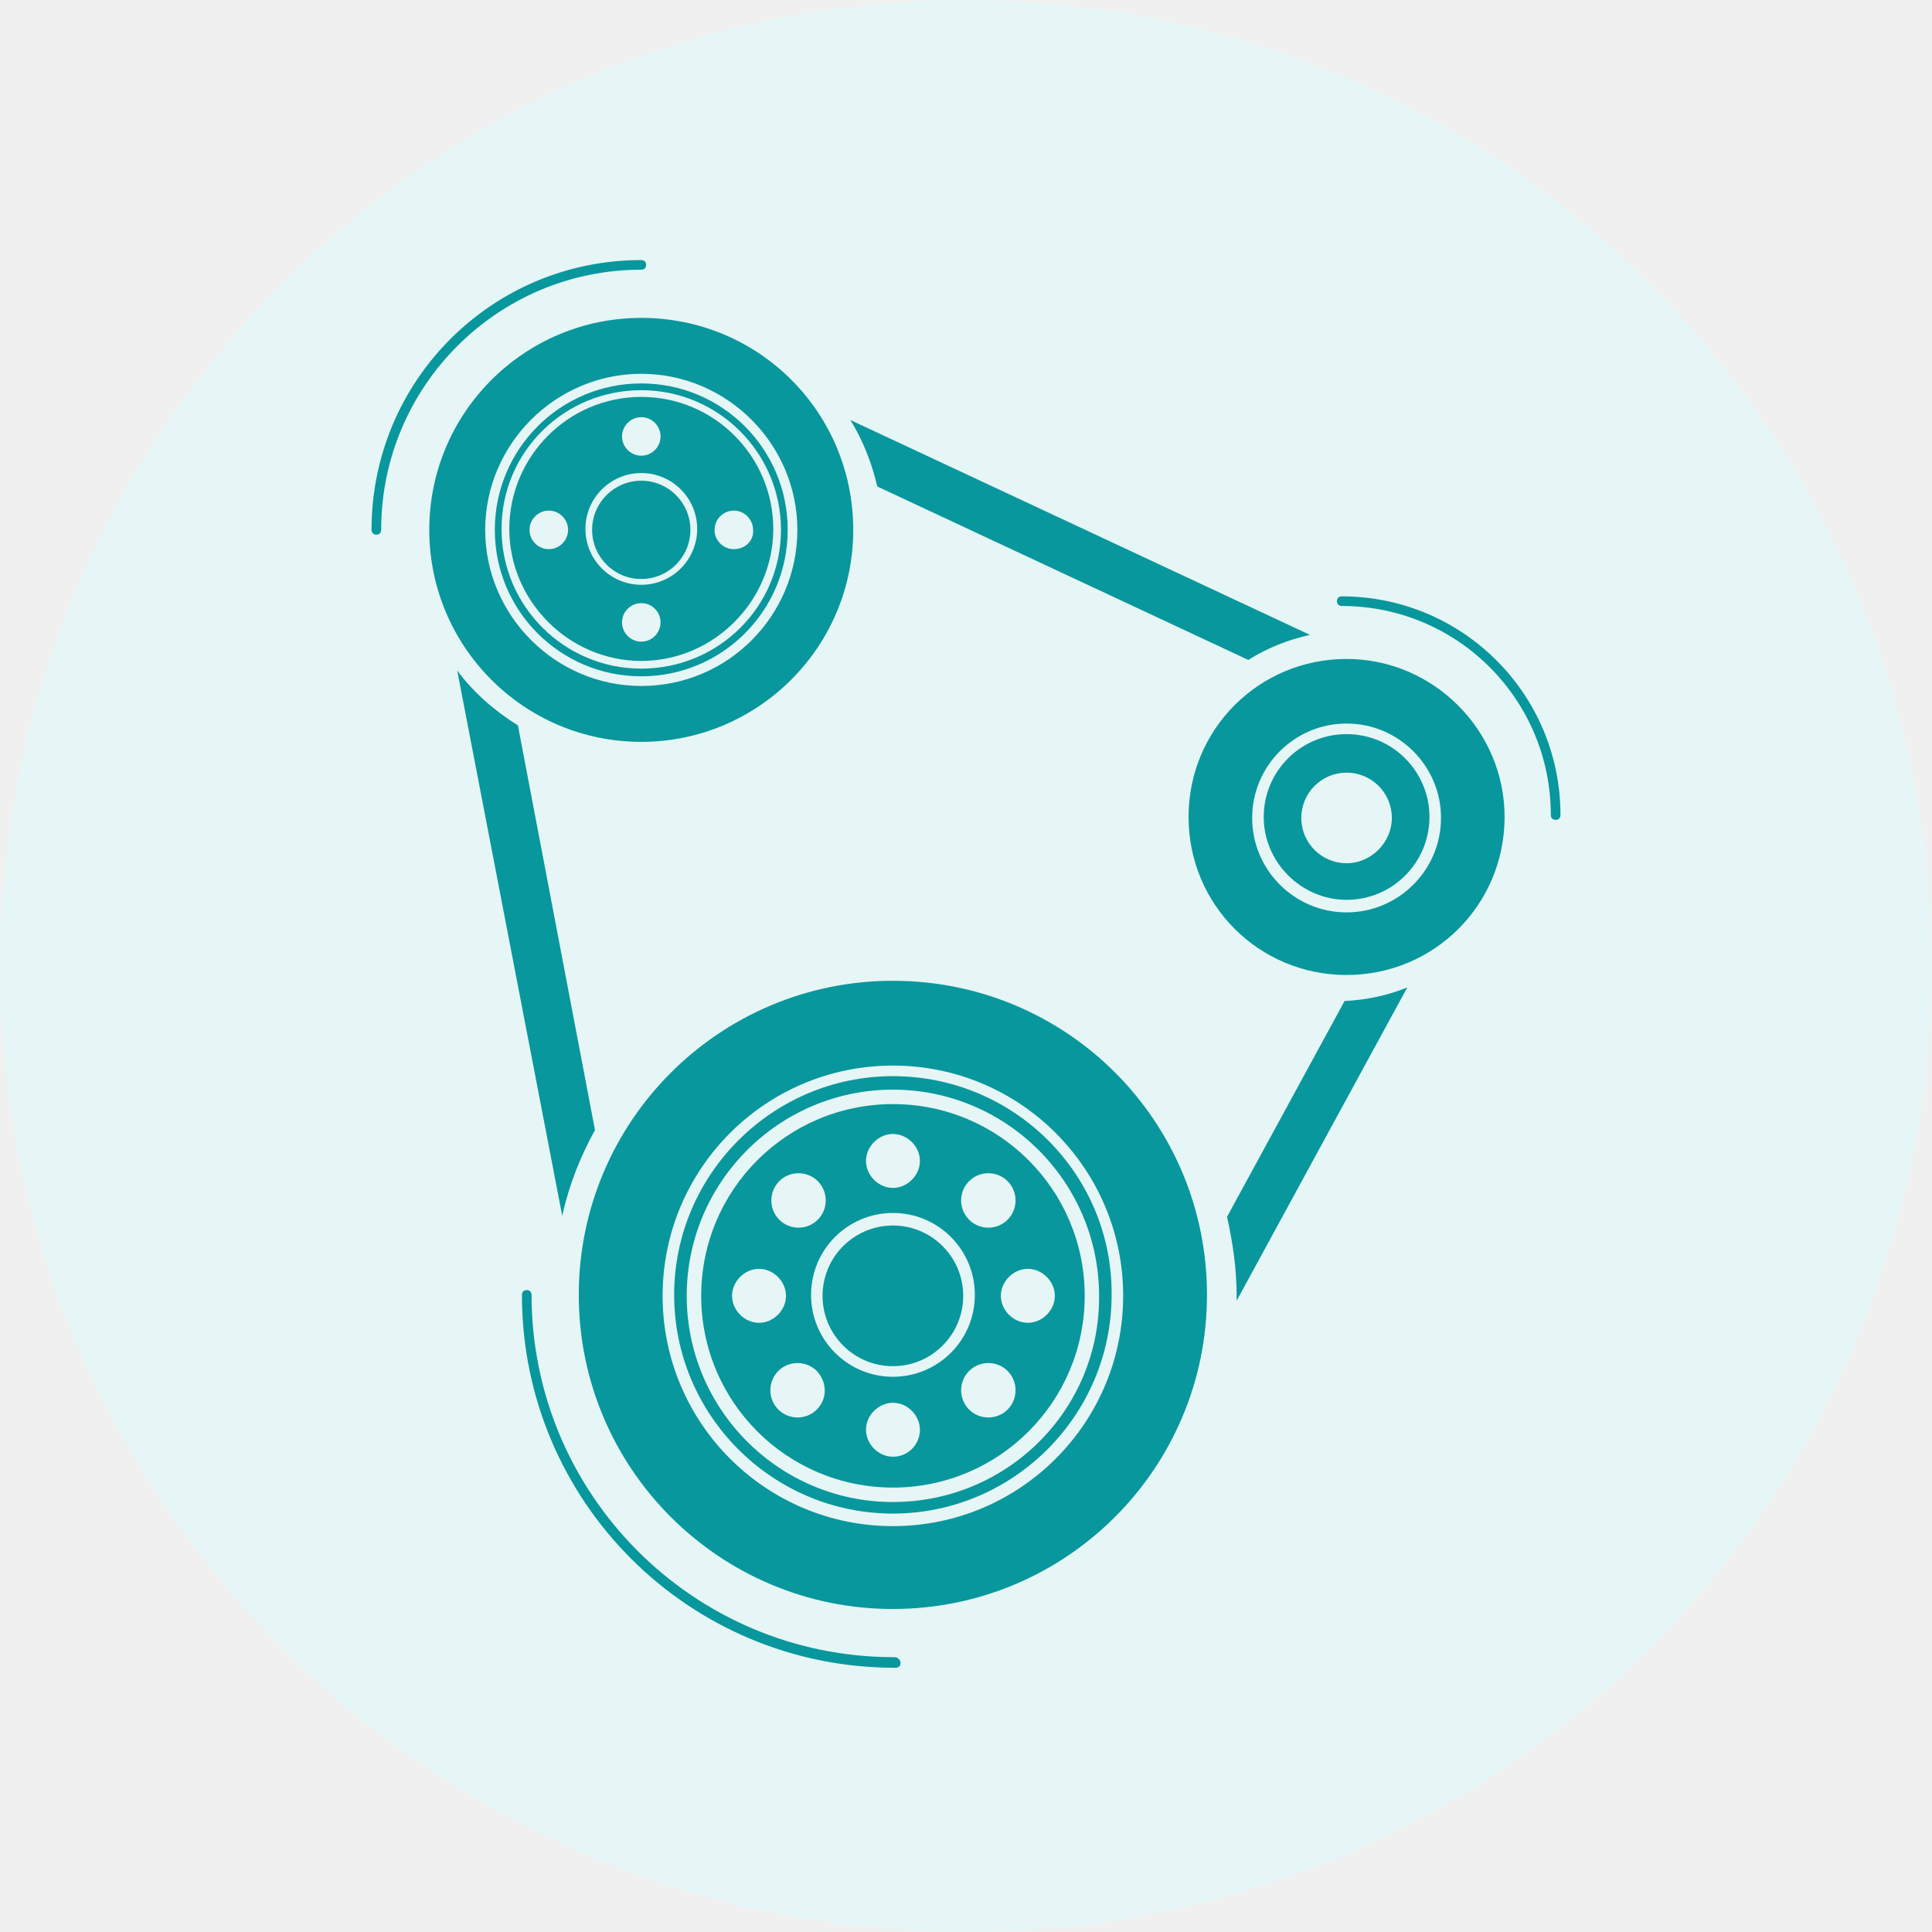
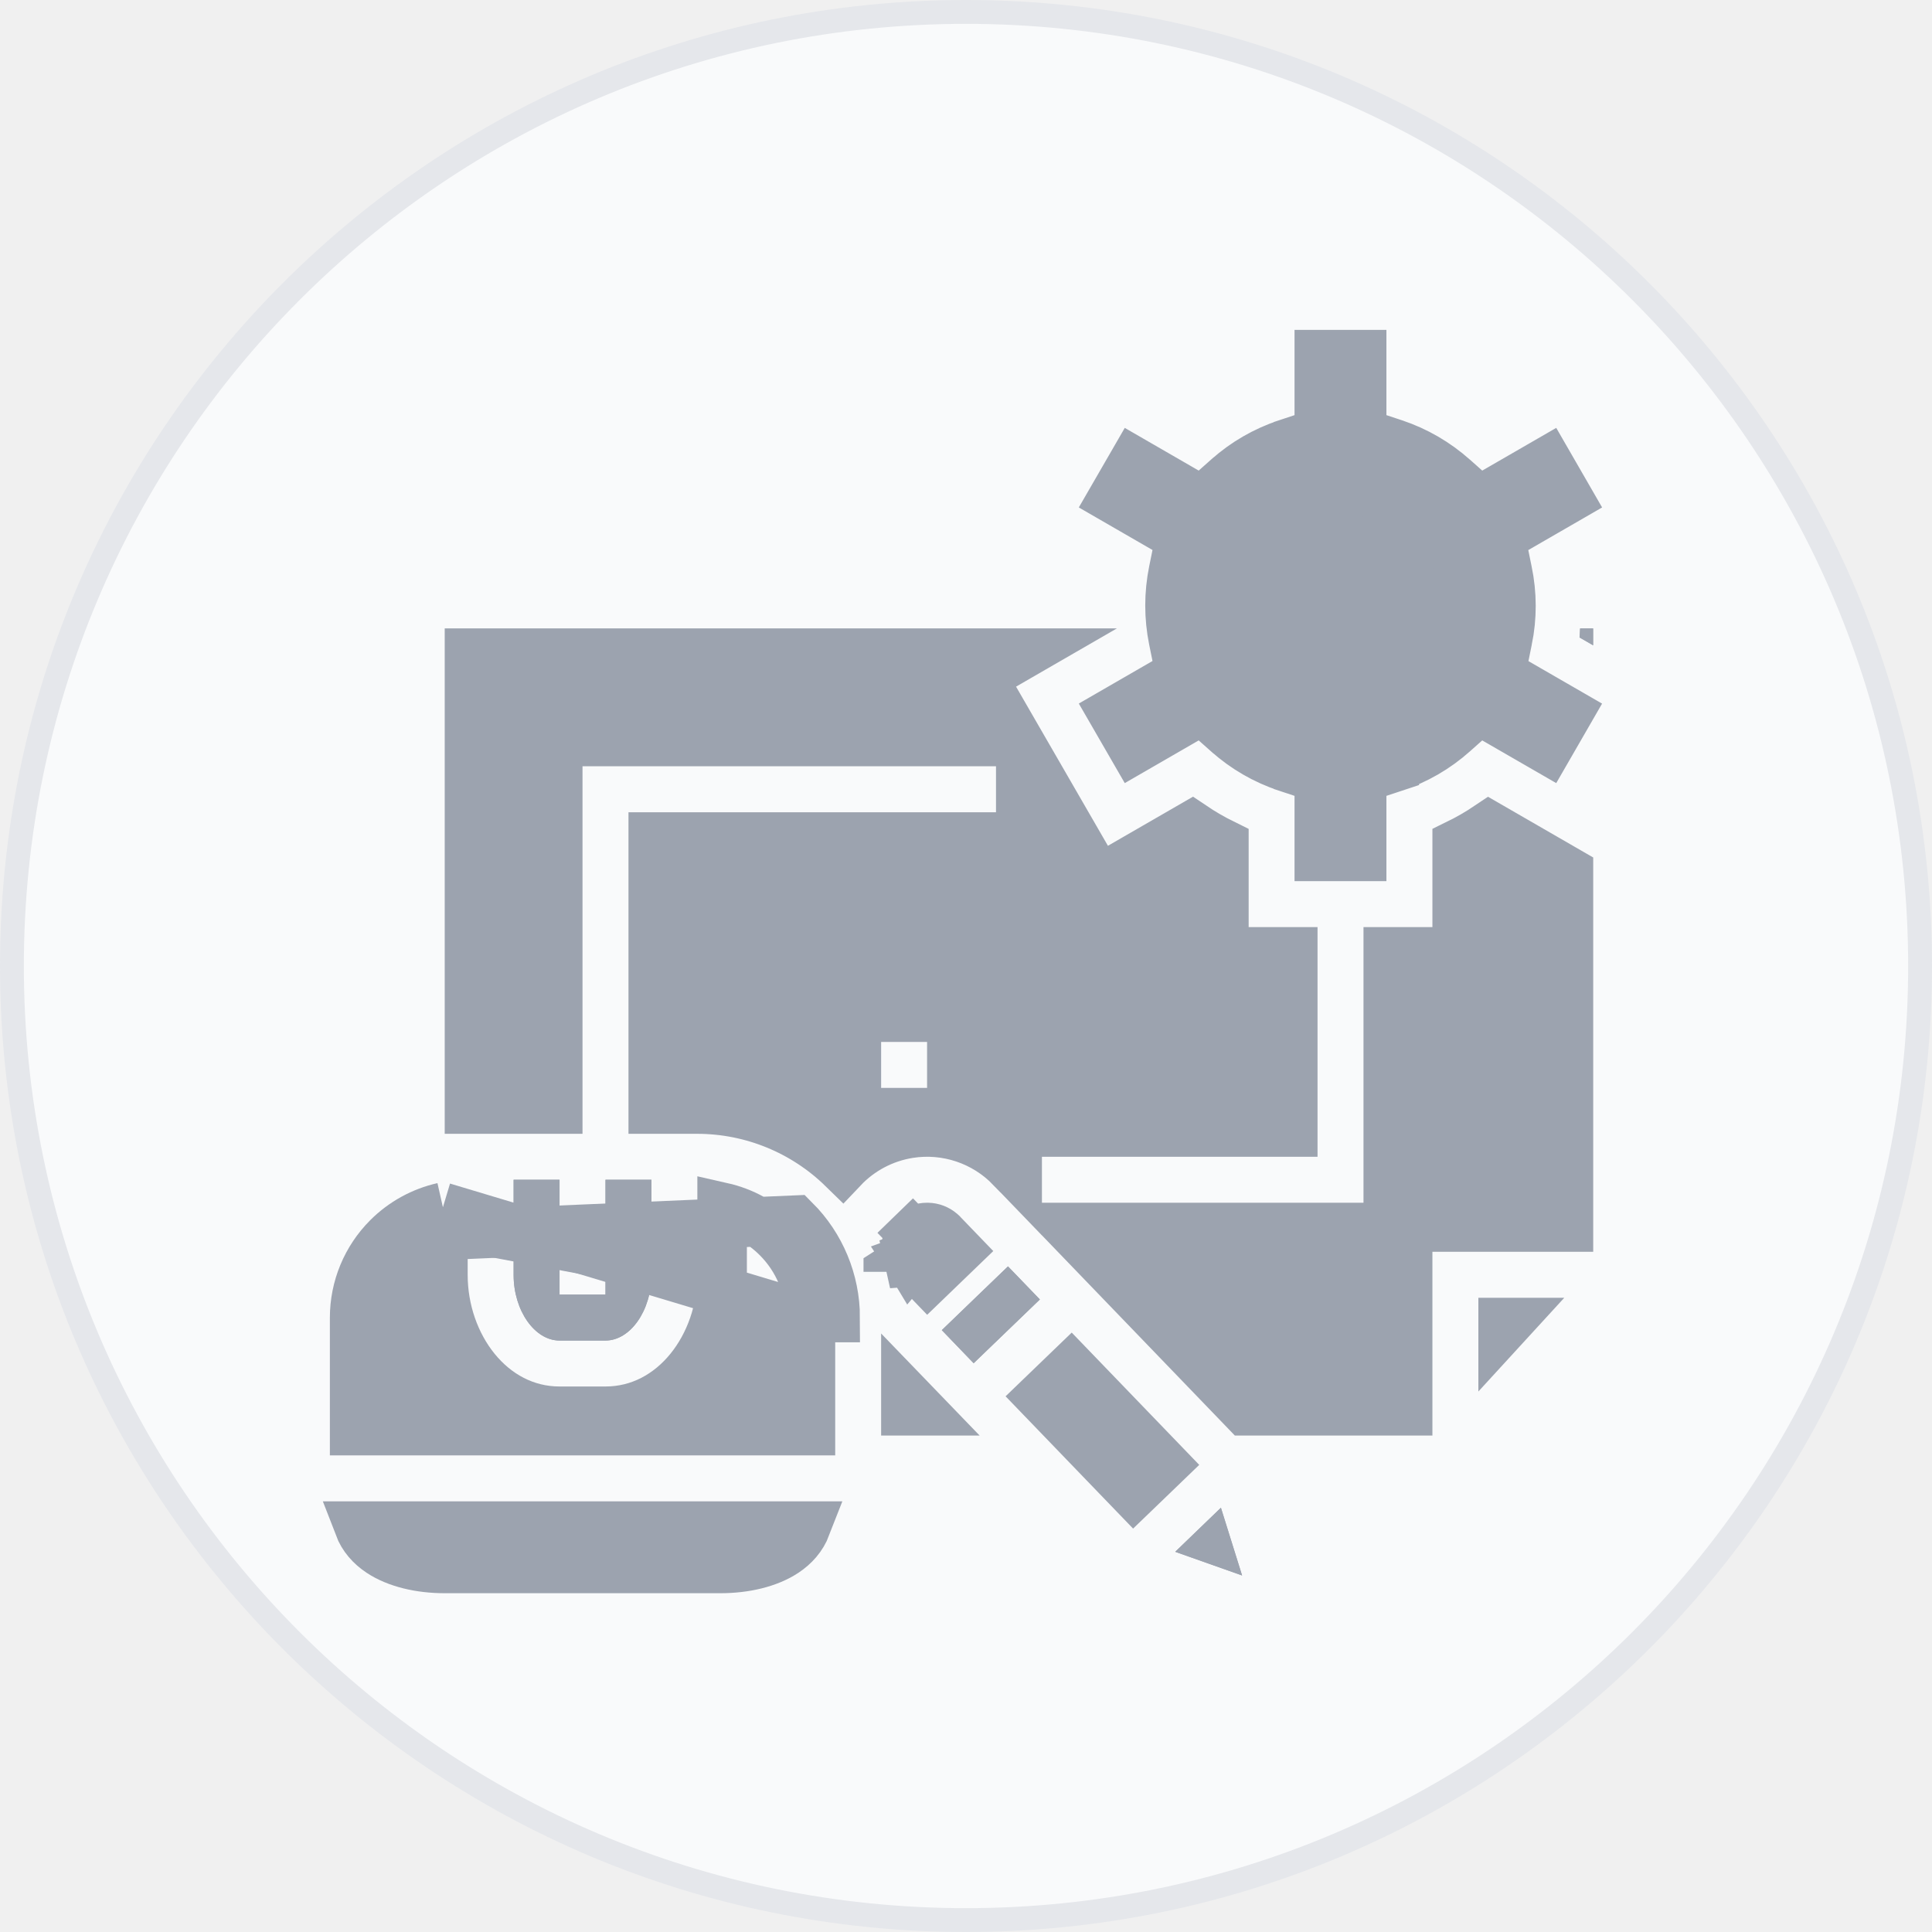
<svg xmlns="http://www.w3.org/2000/svg" width="52" height="52" viewBox="0 0 52 52" fill="none">
-   <rect width="52" height="52" rx="26" fill="#E6F5F5" />
-   <path d="M36.243 17.736C33.883 17.736 31.99 19.629 31.99 21.989C31.99 24.349 33.883 26.242 36.243 26.242C38.603 26.242 40.496 24.349 40.496 21.989C40.496 19.655 38.577 17.736 36.243 17.736ZM36.243 24.557C34.843 24.557 33.702 23.416 33.702 22.015C33.702 20.615 34.843 19.474 36.243 19.474C37.644 19.474 38.785 20.615 38.785 22.015C38.785 23.416 37.644 24.557 36.243 24.557Z" fill="#08979C" />
-   <path d="M36.243 19.759C34.999 19.759 34.013 20.77 34.013 21.989C34.013 23.208 35.025 24.219 36.243 24.219C37.488 24.219 38.474 23.208 38.474 21.989C38.474 20.77 37.488 19.759 36.243 19.759ZM36.243 23.234C35.569 23.234 35.025 22.689 35.025 22.015C35.025 21.341 35.569 20.796 36.243 20.796C36.918 20.796 37.462 21.341 37.462 22.015C37.462 22.663 36.918 23.234 36.243 23.234Z" fill="#08979C" />
-   <path d="M24.032 26.398C19.364 26.398 15.578 30.184 15.578 34.852C15.578 39.52 19.364 43.306 24.032 43.306C28.7 43.306 32.486 39.52 32.486 34.852C32.486 30.184 28.726 26.398 24.032 26.398ZM24.032 41.076C20.609 41.076 17.834 38.301 17.834 34.878C17.834 31.455 20.609 28.68 24.032 28.68C27.455 28.68 30.23 31.455 30.23 34.878C30.23 38.301 27.455 41.076 24.032 41.076Z" fill="#08979C" />
-   <path d="M24.032 28.965C20.791 28.965 18.145 31.61 18.145 34.852C18.145 38.093 20.791 40.738 24.032 40.738C27.274 40.738 29.919 38.093 29.919 34.852C29.945 31.61 27.3 28.965 24.032 28.965ZM24.032 40.427C20.972 40.427 18.483 37.938 18.483 34.877C18.483 31.817 20.972 29.328 24.032 29.328C27.092 29.328 29.582 31.817 29.582 34.877C29.608 37.938 27.118 40.427 24.032 40.427Z" fill="#08979C" />
-   <path d="M24.032 36.771C25.078 36.771 25.925 35.923 25.925 34.878C25.925 33.832 25.078 32.985 24.032 32.985C22.987 32.985 22.139 33.832 22.139 34.878C22.139 35.923 22.987 36.771 24.032 36.771Z" fill="#08979C" />
-   <path d="M24.034 29.717C21.181 29.717 18.873 32.025 18.873 34.877C18.873 37.73 21.181 40.038 24.034 40.038C26.887 40.038 29.195 37.73 29.195 34.877C29.195 32.025 26.887 29.717 24.034 29.717ZM26.083 31.791C26.368 31.506 26.835 31.506 27.12 31.791C27.405 32.077 27.405 32.544 27.12 32.829C26.835 33.114 26.368 33.114 26.083 32.829C25.797 32.544 25.797 32.077 26.083 31.791ZM24.034 30.521C24.423 30.521 24.76 30.858 24.76 31.247C24.76 31.636 24.423 31.973 24.034 31.973C23.645 31.973 23.308 31.636 23.308 31.247C23.308 30.858 23.645 30.521 24.034 30.521ZM20.974 31.791C21.259 31.506 21.726 31.506 22.011 31.791C22.296 32.077 22.296 32.544 22.011 32.829C21.726 33.114 21.259 33.114 20.974 32.829C20.689 32.544 20.689 32.077 20.974 31.791ZM19.703 34.877C19.703 34.489 20.04 34.151 20.429 34.151C20.818 34.151 21.155 34.489 21.155 34.877C21.155 35.267 20.818 35.604 20.429 35.604C20.04 35.604 19.703 35.267 19.703 34.877ZM21.985 37.938C21.7 38.223 21.233 38.223 20.948 37.938C20.663 37.652 20.663 37.185 20.948 36.9C21.233 36.615 21.7 36.615 21.985 36.9C22.27 37.212 22.27 37.652 21.985 37.938ZM24.034 39.208C23.645 39.208 23.308 38.871 23.308 38.482C23.308 38.093 23.645 37.756 24.034 37.756C24.423 37.756 24.76 38.093 24.76 38.482C24.76 38.871 24.449 39.208 24.034 39.208ZM24.034 37.056C22.815 37.056 21.83 36.07 21.83 34.852C21.83 33.633 22.815 32.647 24.034 32.647C25.253 32.647 26.238 33.633 26.238 34.852C26.238 36.07 25.253 37.056 24.034 37.056ZM27.12 37.938C26.835 38.223 26.368 38.223 26.083 37.938C25.797 37.652 25.797 37.185 26.083 36.9C26.368 36.615 26.835 36.615 27.12 36.9C27.405 37.185 27.405 37.652 27.12 37.938ZM27.665 35.604C27.276 35.604 26.938 35.267 26.938 34.877C26.938 34.489 27.276 34.151 27.665 34.151C28.053 34.151 28.391 34.489 28.391 34.877C28.391 35.267 28.053 35.604 27.665 35.604Z" fill="#08979C" />
-   <path d="M37.876 26.579C37.357 26.787 36.786 26.916 36.19 26.942L33.026 32.751C33.182 33.451 33.285 34.152 33.285 34.904C33.285 34.93 33.285 34.981 33.285 35.007L37.876 26.579Z" fill="#08979C" />
-   <path d="M17.26 8.556C14.122 8.556 11.554 11.098 11.554 14.262C11.554 17.399 14.096 19.967 17.26 19.967C20.398 19.967 22.965 17.425 22.965 14.262C22.965 11.098 20.423 8.556 17.26 8.556ZM17.26 18.463C14.952 18.463 13.059 16.57 13.059 14.262C13.059 11.954 14.952 10.061 17.26 10.061C19.568 10.061 21.461 11.954 21.461 14.262C21.461 16.57 19.594 18.463 17.26 18.463Z" fill="#08979C" />
-   <path d="M17.26 10.32C15.081 10.32 13.318 12.083 13.318 14.262C13.318 16.44 15.081 18.203 17.26 18.203C19.438 18.203 21.201 16.44 21.201 14.262C21.201 12.083 19.438 10.32 17.26 10.32ZM17.26 17.996C15.185 17.996 13.499 16.311 13.499 14.236C13.499 12.161 15.185 10.502 17.26 10.502C19.334 10.502 21.02 12.187 21.02 14.262C21.02 16.336 19.334 17.996 17.26 17.996Z" fill="#08979C" />
-   <path d="M17.26 15.584C17.99 15.584 18.582 14.992 18.582 14.261C18.582 13.531 17.99 12.938 17.26 12.938C16.529 12.938 15.937 13.531 15.937 14.261C15.937 14.992 16.529 15.584 17.26 15.584Z" fill="#08979C" />
-   <path d="M17.261 10.683C15.29 10.683 13.708 12.291 13.708 14.236C13.708 16.181 15.316 17.789 17.261 17.789C19.206 17.789 20.813 16.181 20.813 14.236C20.813 12.291 19.232 10.683 17.261 10.683ZM17.261 11.228C17.546 11.228 17.779 11.461 17.779 11.746C17.779 12.032 17.546 12.265 17.261 12.265C16.975 12.265 16.742 12.032 16.742 11.746C16.742 11.461 16.975 11.228 17.261 11.228ZM14.771 14.781C14.486 14.781 14.252 14.547 14.252 14.262C14.252 13.977 14.486 13.743 14.771 13.743C15.056 13.743 15.29 13.977 15.29 14.262C15.29 14.547 15.056 14.781 14.771 14.781ZM17.261 17.27C16.975 17.27 16.742 17.037 16.742 16.752C16.742 16.466 16.975 16.233 17.261 16.233C17.546 16.233 17.779 16.466 17.779 16.752C17.779 17.037 17.546 17.27 17.261 17.27ZM17.261 15.74C16.431 15.74 15.757 15.066 15.757 14.236C15.757 13.406 16.431 12.732 17.261 12.732C18.09 12.732 18.765 13.406 18.765 14.236C18.765 15.066 18.09 15.74 17.261 15.74ZM19.75 14.781C19.465 14.781 19.232 14.547 19.232 14.262C19.232 13.977 19.465 13.743 19.75 13.743C20.035 13.743 20.269 13.977 20.269 14.262C20.295 14.547 20.061 14.781 19.75 14.781Z" fill="#08979C" />
-   <path d="M22.888 11.305C23.225 11.85 23.459 12.446 23.614 13.095L33.598 17.762C34.091 17.451 34.661 17.218 35.258 17.088L22.888 11.305Z" fill="#08979C" />
-   <path d="M12.306 18.047L15.133 32.725C15.314 31.895 15.625 31.117 16.014 30.417L13.94 19.525C13.317 19.136 12.747 18.644 12.306 18.047Z" fill="#08979C" />
-   <path d="M17.261 7C13.242 7 10 10.242 10 14.261C10 14.339 10.052 14.391 10.13 14.391C10.207 14.391 10.259 14.339 10.259 14.261C10.259 10.397 13.397 7.259 17.261 7.259C17.339 7.259 17.391 7.207 17.391 7.13C17.391 7.052 17.339 7 17.261 7Z" fill="#08979C" />
-   <path d="M24.084 44.603H24.058C18.664 44.603 14.307 40.22 14.307 34.852C14.307 34.774 14.255 34.722 14.177 34.722C14.1 34.722 14.048 34.774 14.048 34.852C14.048 40.401 18.534 44.888 24.084 44.888H24.11C24.187 44.888 24.239 44.836 24.239 44.758C24.239 44.68 24.161 44.603 24.084 44.603Z" fill="#08979C" />
-   <path d="M36.113 16.051C36.036 16.051 35.984 16.102 35.984 16.18C35.984 16.258 36.036 16.31 36.113 16.31C39.225 16.31 41.741 18.825 41.741 21.937C41.741 22.015 41.793 22.067 41.87 22.067C41.948 22.067 42 22.015 42 21.937C42 18.67 39.355 16.051 36.113 16.051Z" fill="#08979C" />
+   <path d="M51.679 26C51.679 40.182 40.182 51.679 26 51.679C11.818 51.679 0.321 40.182 0.321 26C0.321 11.818 11.818 0.321 26 0.321C40.182 0.321 51.679 11.818 51.679 26Z" fill="#F9FAFB" stroke="#E5E7EB" stroke-width="0.642" />
+   <mask id="path-2-inside-1_3749_245276" fill="white">
+     <path d="M26.206 36.691L27.988 34.975L27.13 34.085L26.272 34.911L25.349 35.801L26.206 36.691Z" />
+   </mask>
+   <path d="M26.206 36.691L27.988 34.975L27.13 34.085L26.272 34.911L25.349 35.801L26.206 36.691Z" fill="#9CA3AF" />
+   <path d="M26.206 36.691L25.246 37.616L26.171 38.577L27.131 37.651L26.206 36.691ZM27.988 34.975L28.913 35.935L29.873 35.01L28.947 34.05L27.988 34.975ZM27.13 34.085L28.089 33.16L27.164 32.201L26.205 33.125L27.13 34.085ZM26.272 34.911L25.347 33.951L25.347 33.951L26.272 34.911ZM25.349 35.801L24.424 34.841L23.464 35.766L24.389 36.726L25.349 35.801ZM27.131 37.651L28.913 35.935L27.062 34.015L25.281 35.731L27.131 37.651ZM28.947 34.05L28.089 33.16L26.17 35.011L27.028 35.901L28.947 34.05ZM26.205 33.125L25.347 33.951L27.197 35.872L28.055 35.046L26.205 33.125ZM25.347 33.951L24.424 34.841L26.274 36.761L27.197 35.871L25.347 33.951ZM24.389 36.726L25.246 37.616L27.167 35.766L26.309 34.876L24.389 36.726Z" fill="#9CA3AF" mask="url(#path-2-inside-1_3749_245276)" />
+   <path d="M24.486 33.932C24.481 33.925 24.476 33.917 24.471 33.91L24.458 33.89L24.461 33.889C24.445 33.864 24.432 33.837 24.421 33.809C24.37 33.674 24.373 33.525 24.428 33.392L24.439 33.364C24.449 33.346 24.459 33.328 24.471 33.31L24.471 33.31L24.473 33.307C24.483 33.291 24.492 33.275 24.499 33.264C24.517 33.24 24.537 33.217 24.559 33.196L24.095 32.718L24.559 33.196C24.664 33.094 24.805 33.038 24.951 33.038V33.038H24.953H24.97C25.102 33.041 25.229 33.09 25.328 33.176C25.338 33.185 25.347 33.194 25.357 33.203L25.363 33.21L25.792 33.655L24.492 34.908L24.971 34.446L24.543 34.001C24.543 34.001 24.543 34.001 24.543 34.001C24.531 33.989 24.52 33.977 24.51 33.964M24.486 33.932C24.49 33.939 24.493 33.946 24.496 33.951C24.499 33.959 24.502 33.965 24.505 33.97L24.51 33.964M24.486 33.932C24.494 33.943 24.502 33.954 24.51 33.964M24.486 33.932C24.478 33.917 24.468 33.899 24.455 33.88L24.453 33.881M24.51 33.964L23.908 34.008L24.412 33.816L24.453 33.881M24.453 33.881L23.908 34.23L23.908 34.231" fill="#9CA3AF" stroke="#9CA3AF" stroke-width="1.333" />
+   <path d="M24.382 37.541L24.798 37.972H24.382V37.541Z" fill="#9CA3AF" stroke="#9CA3AF" stroke-width="1.333" />
+   <path d="M30.515 40.2L28.008 37.599L28.828 36.809L31.335 39.41L30.892 39.837L30.892 39.837L30.515 40.2Z" fill="#9CA3AF" stroke="#9CA3AF" stroke-width="1.333" />
+   <mask id="path-7-inside-2_3749_245276" fill="white">
+     <path d="M13.824 31.753V34.314C13.824 35.272 14.39 36.081 15.06 36.081H16.297C16.967 36.081 17.533 35.272 17.533 34.314V31.753H16.297V34.844H15.06V31.753H13.824Z" />
+   </mask>
+   <path d="M13.824 31.753V34.314C13.824 35.272 14.39 36.081 15.06 36.081H16.297C16.967 36.081 17.533 35.272 17.533 34.314V31.753H16.297V34.844H15.06V31.753H13.824Z" fill="#9CA3AF" />
+   <path d="M13.824 31.753V30.42H12.491V31.753H13.824ZM17.533 31.753H18.867V30.42H17.533V31.753ZM16.297 31.753V30.42H14.964V31.753H16.297ZM16.297 34.844V36.178H17.63V34.844H16.297ZM15.06 34.844H13.727V36.178H15.06V34.844ZM15.06 31.753H16.394V30.42H15.06V31.753ZM12.491 31.753V34.314H15.157V31.753H12.491ZM12.491 34.314C12.491 35.044 12.704 35.757 13.099 36.321C13.485 36.873 14.156 37.414 15.06 37.414V34.747C15.295 34.747 15.348 34.884 15.283 34.792C15.227 34.712 15.157 34.543 15.157 34.314H12.491ZM15.06 37.414H16.297V34.747H15.06V37.414ZM16.297 37.414C17.202 37.414 17.872 36.873 18.259 36.321C18.654 35.757 18.867 35.044 18.867 34.314H16.2C16.2 34.543 16.13 34.712 16.074 34.792C16.01 34.884 16.062 34.747 16.297 34.747V37.414ZM18.867 34.314V31.753H16.2V34.314H18.867ZM17.533 30.42H16.297V33.086H17.533V30.42ZM14.964 31.753V34.844H17.63V31.753H14.964ZM16.297 33.511H15.06V36.178H16.297V33.511ZM16.394 34.844V31.753H13.727V34.844H16.394ZM15.06 30.42H13.824V33.086H15.06V30.42Z" fill="#9CA3AF" mask="url(#path-7-inside-2_3749_245276)" />
+   <mask id="path-9-inside-3_3749_245276" fill="white">
+     <path d="M31.631 41.767L33.431 42.404L32.861 40.581L31.631 41.767Z" />
+   </mask>
+   <path d="M31.631 41.767L33.431 42.404L32.861 40.581L31.631 41.767Z" fill="#9CA3AF" />
+   <path d="M31.631 41.767L30.705 40.807L29.152 42.304L31.186 43.024L31.631 41.767ZM33.431 42.404L32.986 43.661L35.5 44.551L34.704 42.006L33.431 42.404ZM32.861 40.581L34.133 40.183L33.489 38.124L31.936 39.621L32.861 40.581ZM31.186 43.024L32.986 43.661L33.876 41.147L32.075 40.51L31.186 43.024ZM34.704 42.006L34.133 40.183L31.588 40.979L32.159 42.803L34.704 42.006ZM31.936 39.621L30.705 40.807L32.556 42.727L33.786 41.541L31.936 39.621Z" fill="#9CA3AF" mask="url(#path-9-inside-3_3749_245276)" />
+   <path d="M40.457 35.596H40.588L40.457 35.739V35.596Z" fill="#9CA3AF" stroke="#9CA3AF" stroke-width="1.333" />
+   <path d="M19.388 42.215H11.969C11.303 42.215 10.674 42.067 10.233 41.774C9.98 41.605 9.776 41.383 9.658 41.075H21.7C21.581 41.383 21.377 41.605 21.125 41.774C20.684 42.067 20.054 42.215 19.388 42.215Z" fill="#9CA3AF" stroke="#9CA3AF" stroke-width="1.333" />
+   <path d="M34.981 17.723C34.925 17.679 34.871 17.632 34.82 17.582H37.341C37.29 17.632 37.237 17.679 37.18 17.723L37.18 17.723C36.866 17.968 36.479 18.101 36.081 18.103C35.682 18.101 35.296 17.968 34.981 17.723L34.981 17.723Z" fill="#9CA3AF" stroke="#9CA3AF" stroke-width="1.333" />
+   <path d="M36.08 20.673L36.079 20.673C34.919 20.673 33.805 20.212 32.985 19.391L32.985 19.391C32.164 18.571 31.703 17.457 31.703 16.297C31.703 15.136 32.164 14.023 32.985 13.203L32.985 13.203C33.805 12.382 34.919 11.921 36.079 11.921C37.24 11.921 38.353 12.382 39.173 13.203L39.173 13.203C39.994 14.023 40.455 15.136 40.455 16.297V16.298C40.454 17.458 39.993 18.57 39.172 19.39C39.172 19.39 39.172 19.39 39.172 19.39M36.08 20.673L36.079 20.006C37.062 20.005 38.005 19.614 38.701 18.919L39.172 19.39M36.08 20.673C37.24 20.672 38.352 20.211 39.172 19.39M36.08 20.673L39.172 19.39M40.575 17.219L40.574 17.221L40.485 17.662L40.39 18.131L40.805 18.371L42.21 19.182L41.642 20.167L40.228 19.351L39.812 19.11L39.452 19.43L39.119 19.726L39.118 19.727C38.656 20.139 38.115 20.452 37.528 20.647L37.528 20.648L37.105 20.788L36.649 20.94V21.421V23.049H35.509V21.421V20.94L35.053 20.788L34.631 20.648L34.63 20.647C34.043 20.452 33.502 20.139 33.041 19.727L33.039 19.726L32.706 19.43L32.347 19.11L31.93 19.351L30.517 20.167L29.947 19.18L31.353 18.368L31.768 18.128L31.673 17.658L31.584 17.221C31.584 17.221 31.584 17.221 31.584 17.221C31.46 16.611 31.46 15.983 31.584 15.373C31.584 15.373 31.584 15.373 31.584 15.373L31.673 14.936L31.768 14.466L31.353 14.226L29.947 13.414L30.517 12.427L31.93 13.243L32.347 13.484L32.706 13.164L33.039 12.868L33.041 12.867C33.502 12.455 34.043 12.142 34.63 11.947L34.631 11.946L35.053 11.806L35.509 11.654V11.173V9.545H36.649V11.173V11.654L37.105 11.806L37.528 11.946C38.115 12.142 38.656 12.456 39.118 12.868L39.308 13.037H39.309L39.453 13.165L39.813 13.484L40.229 13.243L41.642 12.427L42.211 13.414L40.801 14.228L40.385 14.468L40.481 14.939L40.57 15.375L40.57 15.375L40.571 15.379C40.698 15.986 40.7 16.612 40.575 17.219Z" fill="#9CA3AF" stroke="#9CA3AF" stroke-width="1.333" />
+   <path d="M10.437 33.312L10.437 33.312C9.866 33.883 9.546 34.656 9.545 35.463V38.505H21.813L21.813 35.463L21.813 35.462M10.437 33.312L21.392 32.841C22.087 33.536 22.478 34.479 22.479 35.462H21.813M10.437 33.312C10.848 32.901 11.363 32.62 11.921 32.494M10.437 33.312L11.921 32.494M21.813 35.462C21.812 34.656 21.491 33.882 20.92 33.312L20.92 33.312C20.51 32.901 19.994 32.62 19.436 32.494V34.314C19.436 36.211 18.144 37.984 16.297 37.984H15.06C13.213 37.984 11.921 36.211 11.921 34.314V32.494M21.813 35.462L11.921 32.494" fill="#9CA3AF" stroke="#9CA3AF" stroke-width="1.333" />
+   <path d="M37.181 14.871C37.237 14.915 37.291 14.962 37.341 15.012H34.82C34.871 14.962 34.925 14.915 34.981 14.871L34.981 14.871C35.296 14.627 35.682 14.493 36.081 14.491C36.479 14.493 36.866 14.627 37.18 14.871L37.181 14.871Z" fill="#9CA3AF" stroke="#9CA3AF" stroke-width="1.333" />
+   <path d="M42.007 23.344L42.215 23.464V33.026H38.554H37.887V33.693V37.972H33.52L29.789 34.1L29.789 34.1L28.766 33.038H29.28H29.85H29.947H30.516H31.753H32.323H32.419H32.989H34.226H34.795H34.892H35.462H36.699H37.365V32.371V31.135V30.565V30.468V29.898V28.662V28.092V27.995V27.425V26.189V25.619H38.553H39.22V24.953V22.725C39.517 22.58 39.803 22.415 40.077 22.23L42.007 23.344ZM27.377 31.599L27.214 31.43C27.213 31.43 27.213 31.43 27.213 31.43C26.504 30.692 25.478 30.347 24.467 30.506L24.467 30.506C23.776 30.616 23.151 30.951 22.682 31.446C21.645 30.433 20.244 29.852 18.77 29.85H18.77H17.582V29.28V28.044V27.474V27.377V26.807V25.571V25.001V24.904V24.334V23.098V22.528H18.151H19.388H19.958H20.055H20.625H21.861H22.431H22.528H23.097H24.334H24.904H25H25.57H26.807H27.474V21.861V20.625V20.034L29.243 23.098L29.576 23.675L30.153 23.342L32.083 22.228C32.357 22.413 32.644 22.579 32.941 22.725V24.953V25.619H33.608H34.795V26.189V27.425V27.995V28.092V28.662V29.898V30.468H34.226H32.989H32.419H32.323H31.753H30.516H29.947H29.85H29.28H28.043H27.377V31.135V31.599ZM15.012 29.85H12.636V17.58H27.575L27.014 17.904L26.436 18.237L26.77 18.815L27.43 19.958H26.807H25.57H25H24.904H24.334H23.097H22.528H22.431H21.861H20.625H20.055H19.958H19.388H18.151H17.582H17.485H16.915H15.678H15.012V20.625V21.861V22.431V22.528V23.098V24.334V24.904V25.001V25.571V26.807V27.377V27.474V28.044V29.28V29.85ZM24.952 29.947H25.619V29.28V28.044V27.377H24.952H23.716H23.049V28.044V29.28V29.947H23.716H24.952Z" fill="#9CA3AF" stroke="#9CA3AF" stroke-width="1.333" />
+   <mask id="path-18-inside-4_3749_245276" fill="white">
+     <path d="M42.513 17.157L42.879 17.368V16.915H42.529C42.522 16.995 42.524 17.077 42.513 17.157Z" />
+   </mask>
+   <path d="M42.513 17.157L42.879 17.368V16.915H42.529C42.522 16.995 42.524 17.077 42.513 17.157Z" fill="#9CA3AF" />
+   <path d="M42.513 17.157L41.191 16.983L41.075 17.867L41.848 18.312L42.513 17.157ZM42.879 17.368L42.214 18.523L44.213 19.674V17.368H42.879ZM42.879 16.915H44.213V15.582H42.879V16.915ZM42.529 16.915V15.582H41.312L41.202 16.794L42.529 16.915ZM41.848 18.312L42.214 18.523L43.545 16.212L43.179 16.002L41.848 18.312ZM44.213 17.368V16.915H41.546V17.368H44.213ZM42.879 15.582H42.529V18.248H42.879V15.582ZM41.202 16.794C41.198 16.838 41.195 16.878 41.194 16.907C41.192 16.933 41.191 16.966 41.191 16.977C41.189 17.014 41.189 17.005 41.191 16.983L43.835 17.331C43.849 17.229 43.853 17.139 43.855 17.095C43.856 17.066 43.856 17.058 43.857 17.044C43.858 17.033 43.858 17.032 43.857 17.037L41.202 16.794Z" fill="#9CA3AF" mask="url(#path-18-inside-4_3749_245276)" />
</svg>
